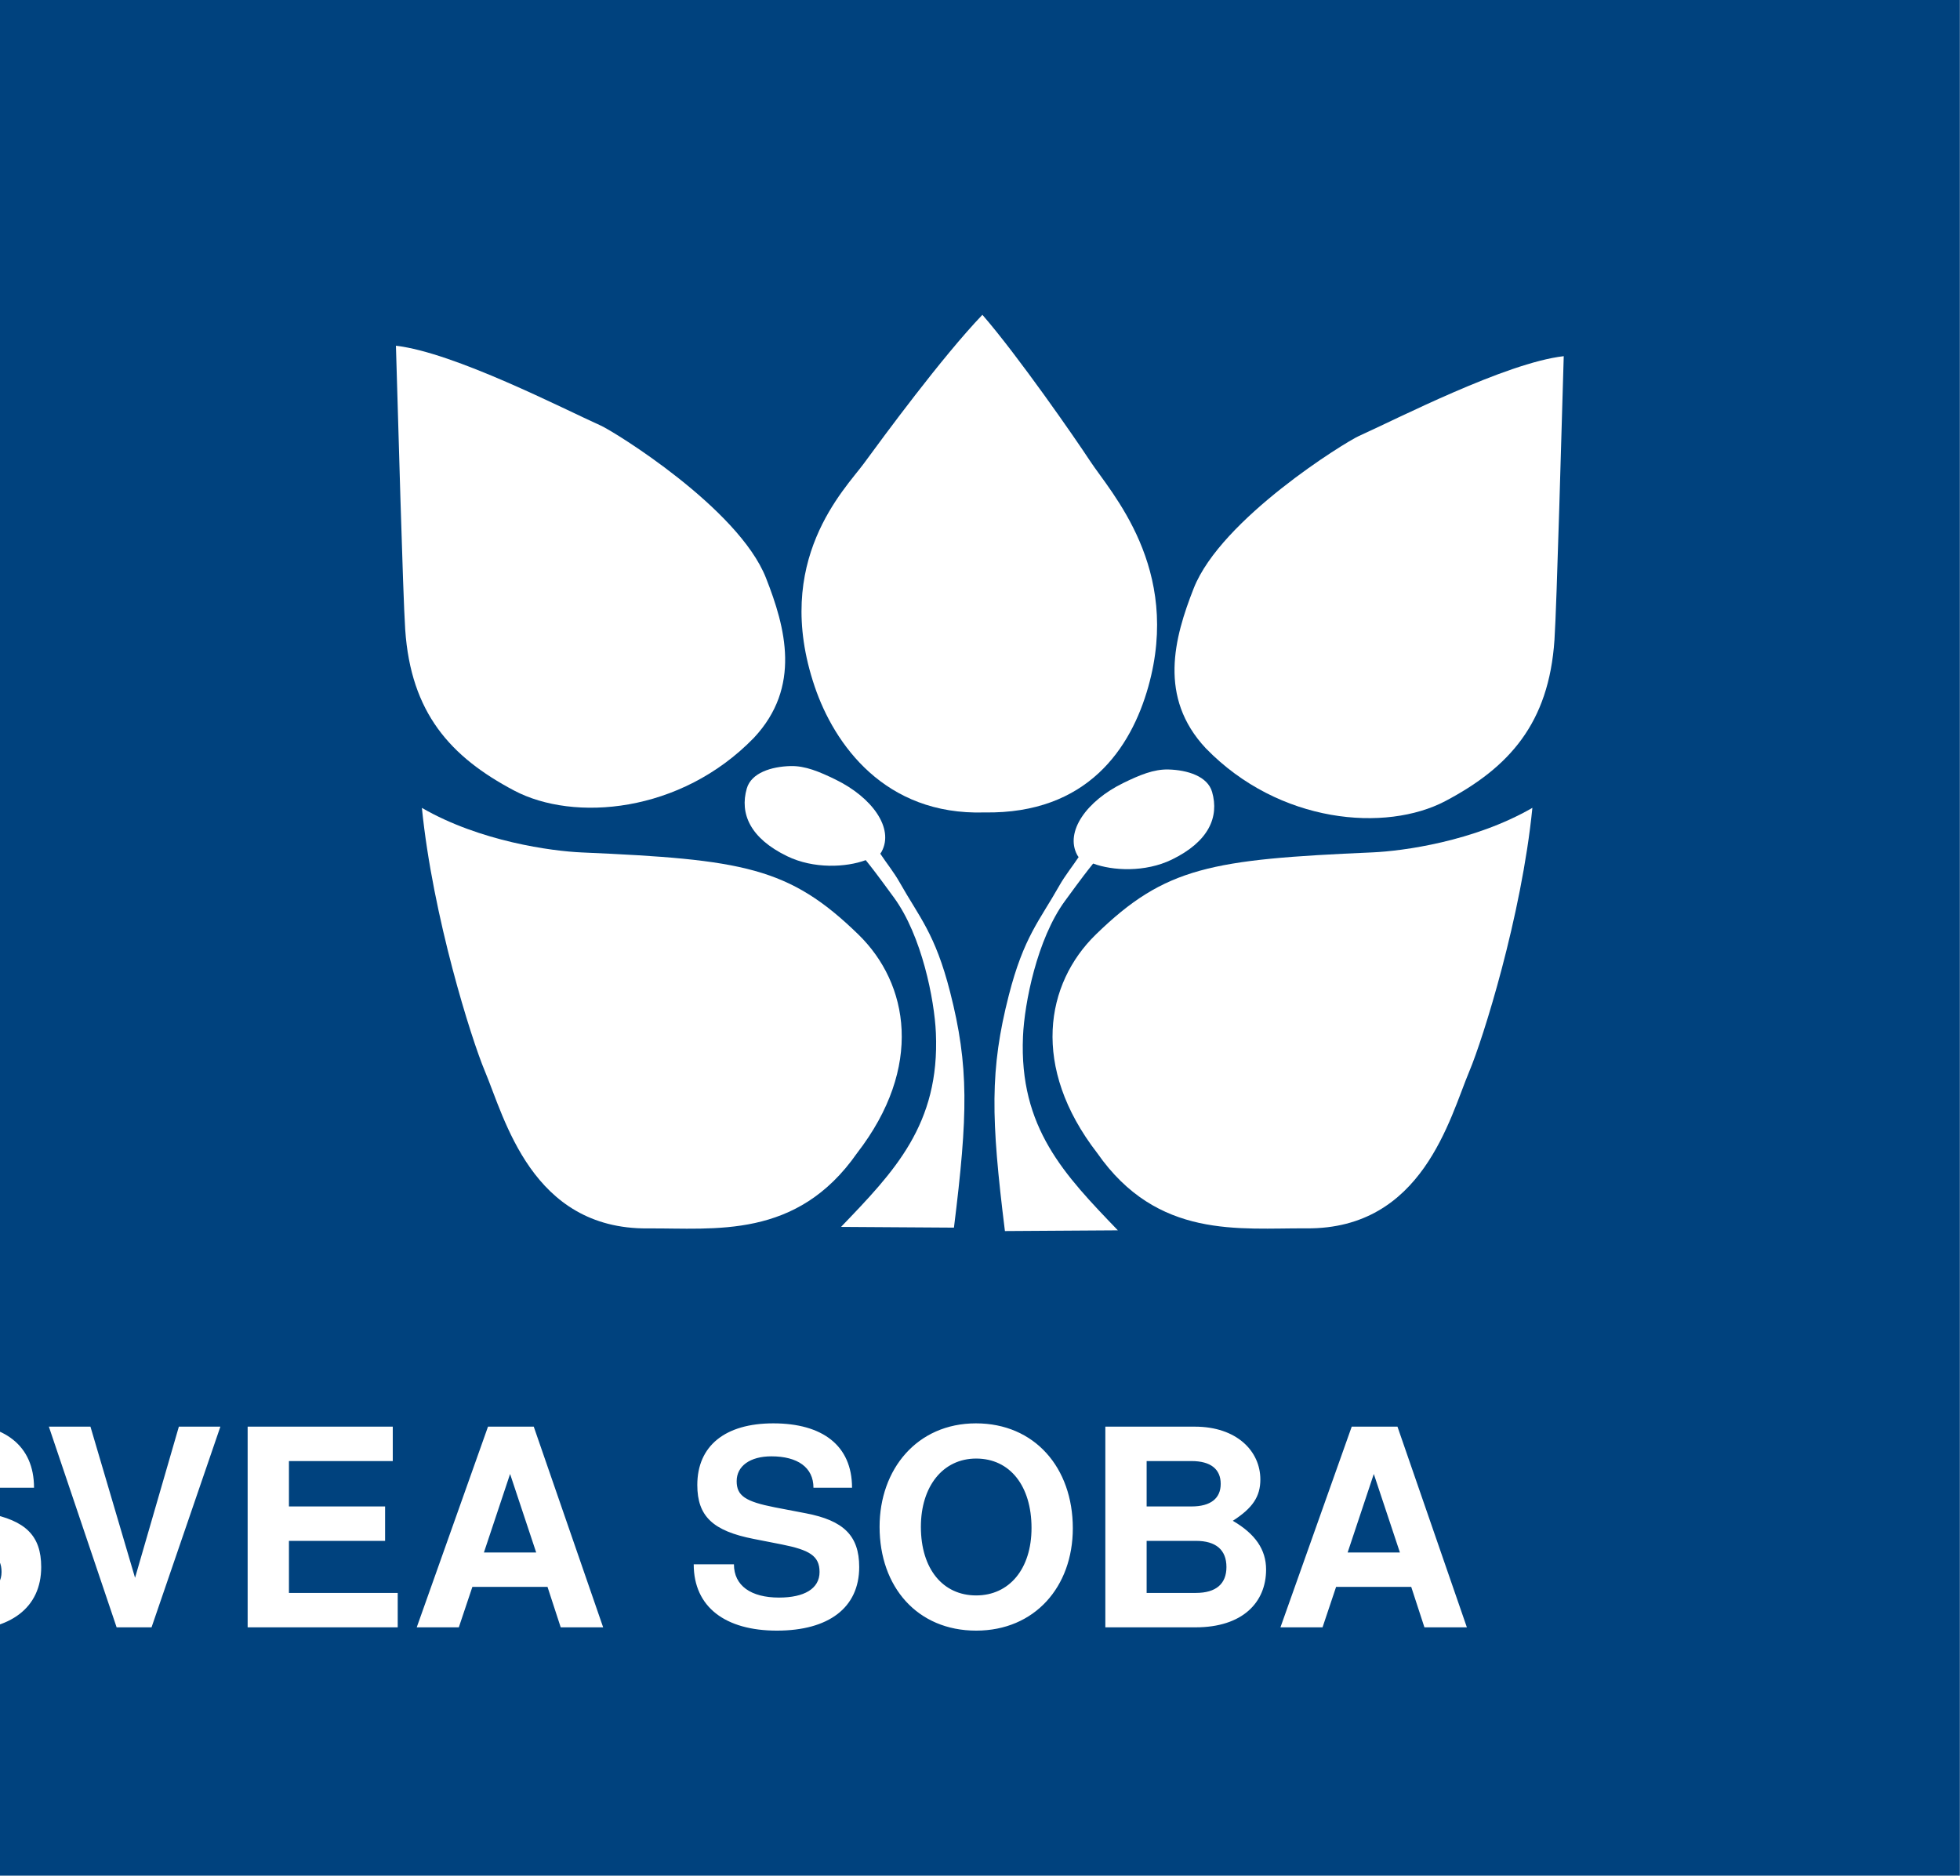
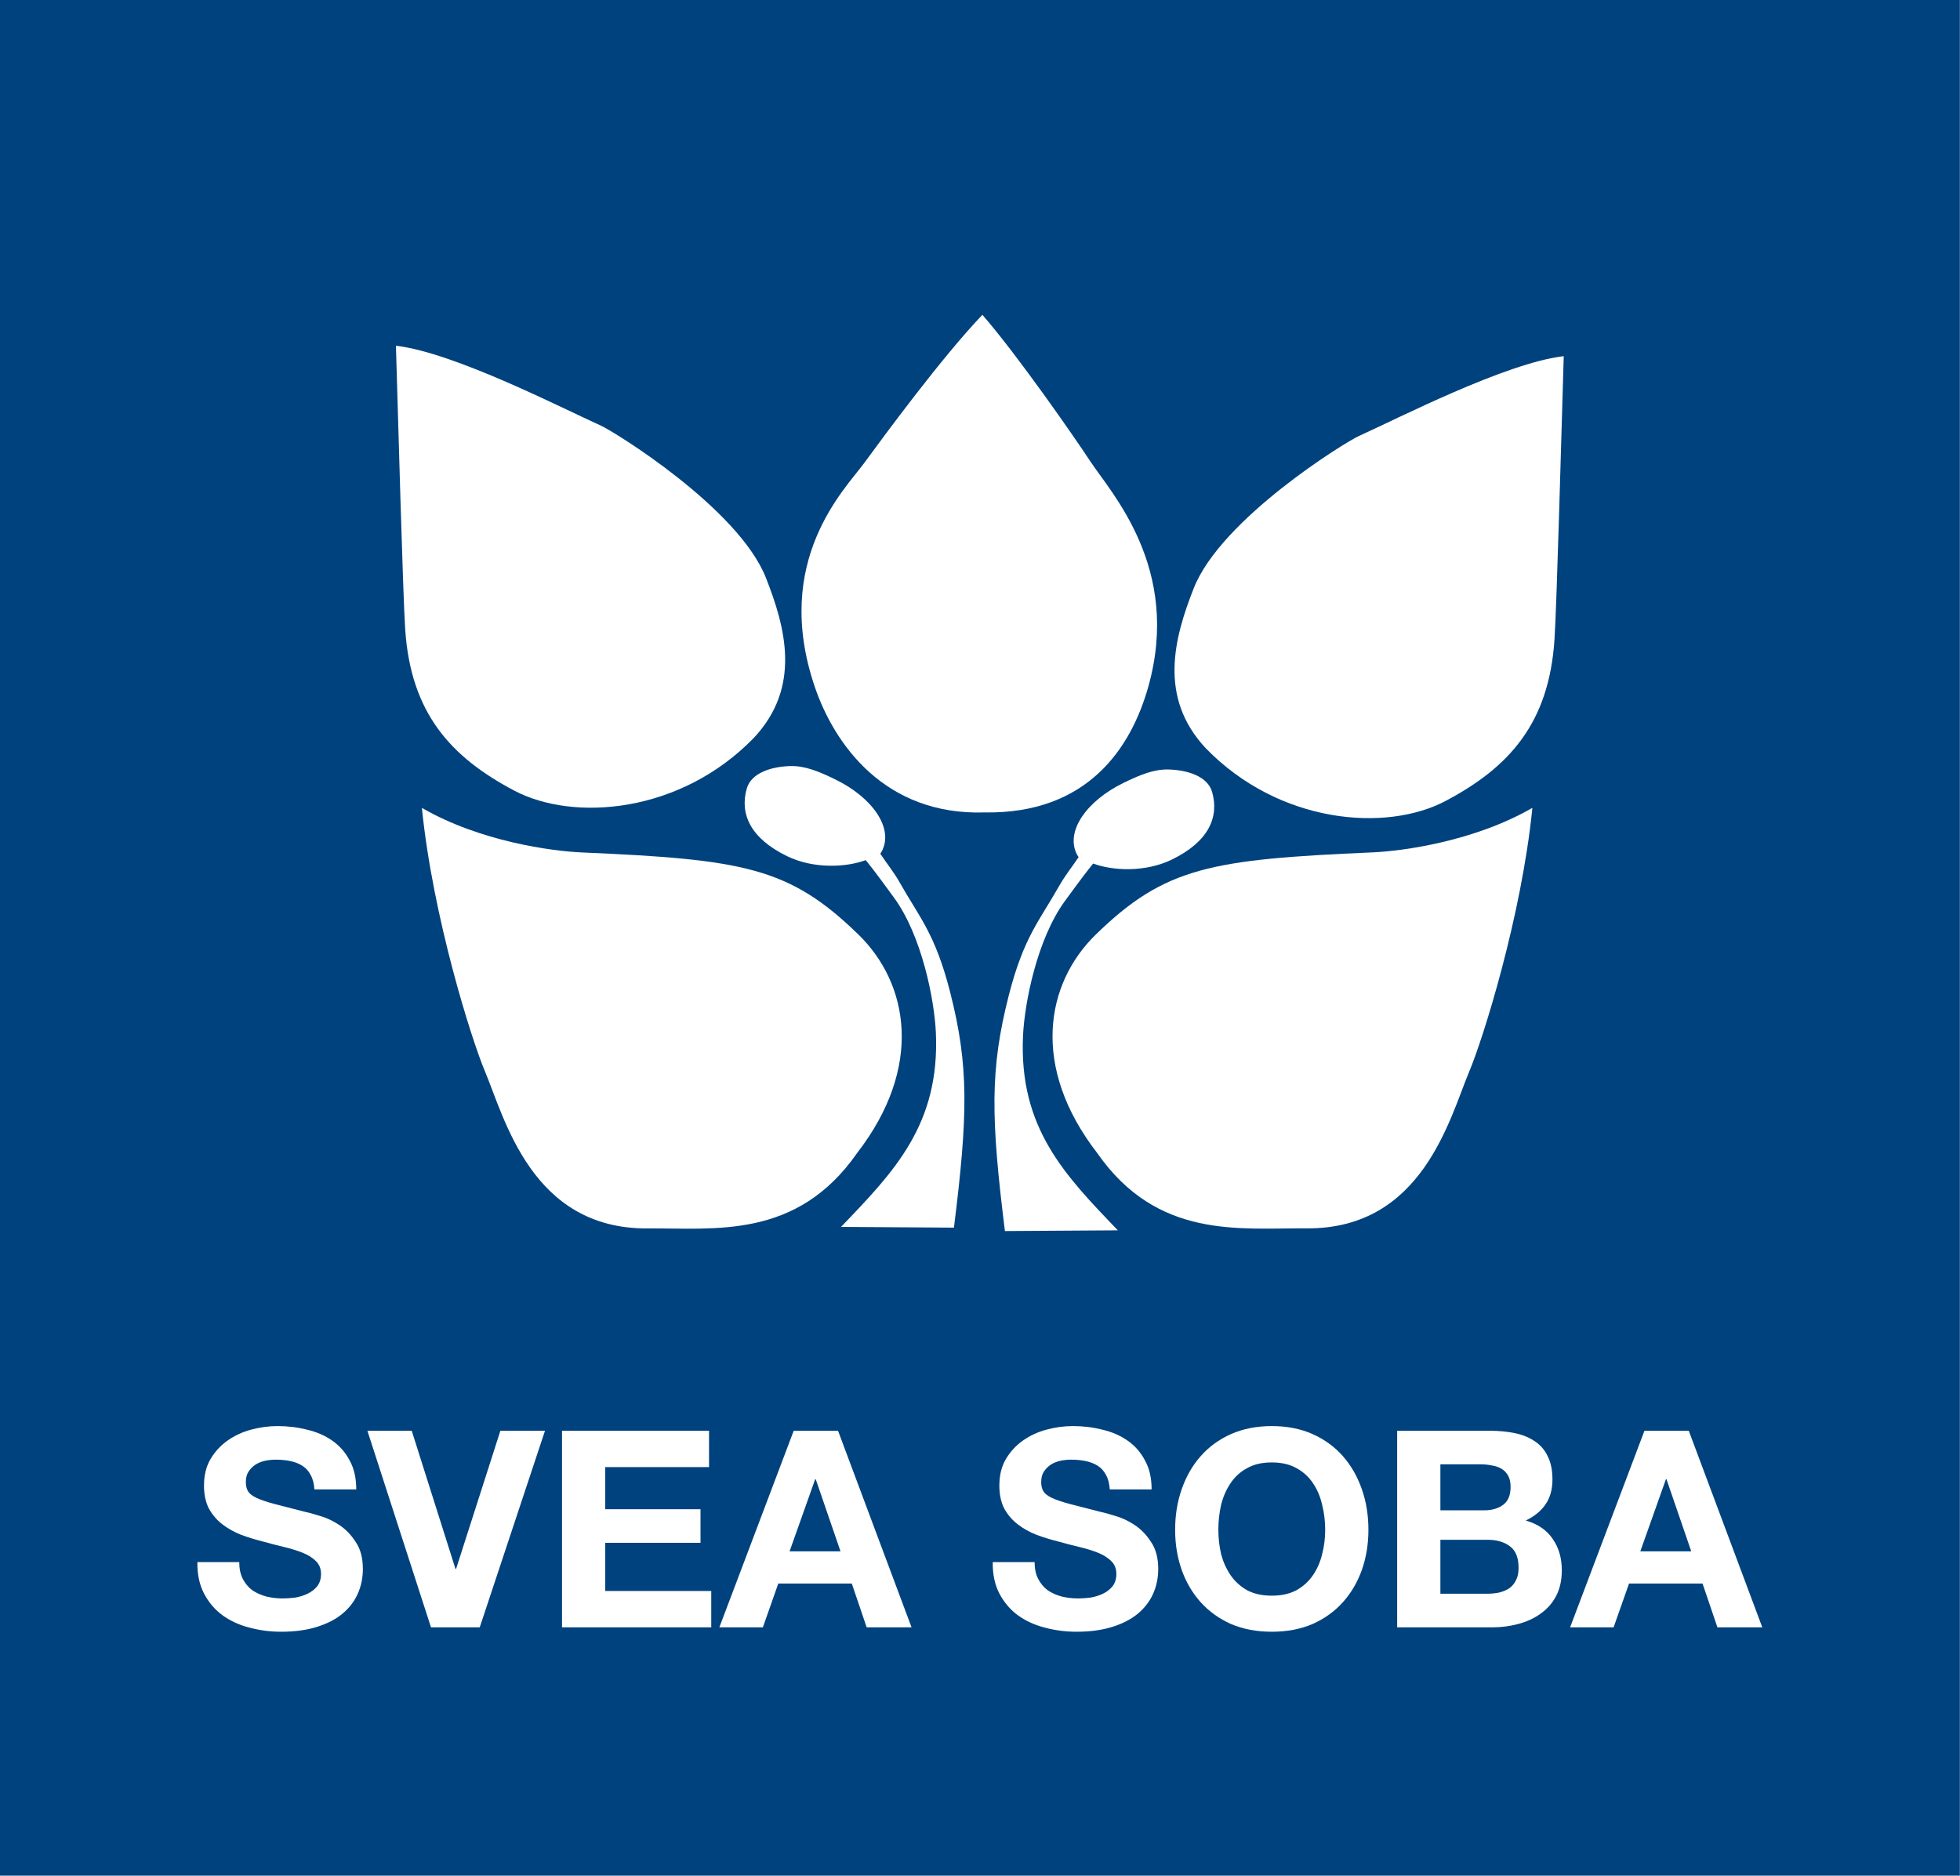
- <svg xmlns="http://www.w3.org/2000/svg" version="1.1" id="svg3787" viewBox="0 0 427.116 408.756" height="115.36mm" width="120.542mm">
+ <svg xmlns="http://www.w3.org/2000/svg" width="120.542mm" height="115.36mm" viewBox="0 0 427.116 408.756" id="svg3787" version="1.1">
  <defs id="defs3789" />
-   <g transform="translate(-111.4645,-286.6479)" id="layer1">
-     <rect transform="scale(1,-1)" y="-695.404" x="111.429" height="408.756" width="427.116" id="rect5135" style="fill:#00427e;fill-opacity:1" />
+   <g id="layer1" transform="translate(-111.4645,-286.6479)">
+     <rect style="fill:#00427e;fill-opacity:1" id="rect5135" width="427.116" height="408.756" x="111.429" y="-695.404" transform="scale(1,-1)" />
  </g>
-   <g id="layer2" style="display:none">
-     <path style="fill:none;fill-rule:evenodd;stroke:#ff0009;stroke-width:1px;stroke-linecap:butt;stroke-linejoin:miter;stroke-opacity:1" d="m 99.068,89.772 c 0,0 1.183,81.098 9.192,114.551 5.528,22.379 13.803,38.754 23.335,65.761" id="path4173" />
-     <path style="fill:none;fill-rule:evenodd;stroke:#f90d1b;stroke-width:1;stroke-linecap:butt;stroke-linejoin:miter;stroke-miterlimit:4;stroke-dasharray:none;stroke-opacity:1" d="m 131.242,269.73 192.333,0" id="path4177" />
-     <path style="display:inline;fill:none;fill-rule:evenodd;stroke:#ff0009;stroke-width:1px;stroke-linecap:butt;stroke-linejoin:miter;stroke-opacity:1" d="m 337.276,90.479 c 0,0 -1.183,81.098 -9.192,114.551 -5.528,22.379 -13.803,38.754 -23.335,65.761" id="path4173-8" />
+   <g style="display:none" id="layer2">
+     <path id="path4173" d="m 99.068,89.772 c 0,0 1.183,81.098 9.192,114.551 5.528,22.379 13.803,38.754 23.335,65.761" style="fill:none;fill-rule:evenodd;stroke:#ff0009;stroke-width:1px;stroke-linecap:butt;stroke-linejoin:miter;stroke-opacity:1" />
+     <path id="path4177" d="m 131.242,269.73 192.333,0" style="fill:none;fill-rule:evenodd;stroke:#f90d1b;stroke-width:1;stroke-linecap:butt;stroke-linejoin:miter;stroke-miterlimit:4;stroke-dasharray:none;stroke-opacity:1" />
+     <path id="path4173-8" d="m 337.276,90.479 c 0,0 -1.183,81.098 -9.192,114.551 -5.528,22.379 -13.803,38.754 -23.335,65.761" style="display:inline;fill:none;fill-rule:evenodd;stroke:#ff0009;stroke-width:1px;stroke-linecap:butt;stroke-linejoin:miter;stroke-opacity:1" />
  </g>
-   <g id="g5123" transform="matrix(1.071584,0,0,1.071584,-20.58215,-20.98485)">
-     <g id="layer4" transform="translate(-111.4286,-286.6479)" />
-     <path style="fill:#ffffff;fill-opacity:1;fill-rule:evenodd;stroke:none;stroke-width:1px;stroke-linecap:butt;stroke-linejoin:miter;stroke-opacity:1" d="m 194.911,113.801 c -3.843,5.247 -18.715,19.778 -10.033,45.398 3.969,11.712 14.203,26.236 34.531,25.611 20.982,0.337 29.811,-13.119 33.308,-25.543 6.808,-24.182 -7.635,-39.525 -11.856,-45.965 -3.046,-4.647 -14.716,-21.469 -21.875,-29.696 -8.208,8.571 -20.232,24.947 -24.075,30.194 z" id="use4316" />
-     <path id="path3367-1" d="m 256.83,176.075 c 3.861,0.106 7.952,1.37 8.869,4.566 1.471,5.126 -0.702,10.108 -8.178,13.75 -5.436,2.649 -12.066,2.285 -16.012,0.814 -1.332,1.668 -1.999,2.494 -5.747,7.625 -5.663,7.753 -8.226,20.771 -8.52,27.514 -0.812,18.605 8.449,28.177 19.291,39.453 l -22.965,0.148 c -2.857,-22.972 -3.073,-32.855 0.79,-47.948 3.043,-11.892 6.26,-15.175 10.278,-22.308 1.144,-2.032 2.786,-4.069 3.916,-5.796 -0.093,-0.138 -0.197,-0.267 -0.277,-0.416 -2.569,-4.733 1.908,-11.022 9.383,-14.664 3.27,-1.593 6.169,-2.821 9.172,-2.738 z" style="color:#000000;font-style:normal;font-variant:normal;font-weight:normal;font-stretch:normal;font-size:medium;line-height:normal;font-family:sans-serif;text-indent:0;text-align:start;text-decoration:none;text-decoration-line:none;text-decoration-style:solid;text-decoration-color:#000000;letter-spacing:normal;word-spacing:normal;text-transform:none;direction:ltr;block-progression:tb;writing-mode:lr-tb;baseline-shift:baseline;text-anchor:start;white-space:normal;clip-rule:nonzero;display:inline;overflow:visible;visibility:visible;opacity:1;isolation:auto;mix-blend-mode:normal;color-interpolation:sRGB;color-interpolation-filters:linearRGB;solid-color:#000000;solid-opacity:1;fill:#ffffff;fill-opacity:1;fill-rule:evenodd;stroke:none;stroke-width:5.676;stroke-linecap:butt;stroke-linejoin:miter;stroke-miterlimit:4;stroke-dasharray:none;stroke-dashoffset:0;stroke-opacity:1;color-rendering:auto;image-rendering:auto;shape-rendering:auto;text-rendering:auto;enable-background:accumulate" />
-     <path style="fill:#ffffff;fill-opacity:1;fill-rule:evenodd;stroke:none;stroke-width:1px;stroke-linecap:butt;stroke-linejoin:miter;stroke-opacity:1" d="m 318.028,237.408 c -4.024,9.57 -9.506,32.159 -33.104,31.989 -13.653,-0.098 -30.323,2.278 -42.591,-15.32 -13.538,-17.51 -10.523,-34.464 -0.27,-44.449 14.093,-13.723 23.456,-15.266 56.259,-16.694 6.083,-0.265 20.656,-2.209 32.511,-9.06 -2.217,22.144 -10.049,46.98 -12.805,53.534 z" id="path4470-8" />
-     <path id="path4468-5" d="m 335.32,149.745 c -1.14,16.917 -9.182,25.891 -22.175,32.748 -12.075,6.372 -33.793,4.651 -48.737,-10.74 -9.683,-10.349 -6.432,-22.415 -2.445,-32.532 5.581,-14.161 30.874,-29.748 33.568,-30.957 7.655,-3.435 29.884,-14.9 41.677,-16.245 -0.397,12.876 -1.409,50.633 -1.887,57.726 z" style="fill:#ffffff;fill-opacity:1;fill-rule:evenodd;stroke:none;stroke-width:1px;stroke-linecap:butt;stroke-linejoin:miter;stroke-opacity:1" />
-     <path id="path3367-1-9" d="m 179.94,175.379 c -3.861,0.106 -7.952,1.37 -8.869,4.566 -1.471,5.126 0.702,10.108 8.178,13.75 5.436,2.649 12.066,2.285 16.012,0.814 1.332,1.668 1.999,2.494 5.747,7.625 5.663,7.753 8.226,20.771 8.52,27.514 0.812,18.605 -8.449,28.177 -19.291,39.453 l 22.965,0.148 c 2.857,-22.972 3.073,-32.855 -0.79,-47.948 -3.043,-11.892 -6.26,-15.175 -10.278,-22.308 -1.144,-2.032 -2.786,-4.069 -3.916,-5.796 0.093,-0.138 0.197,-0.267 0.277,-0.416 2.569,-4.733 -1.908,-11.022 -9.383,-14.664 -3.27,-1.593 -6.169,-2.821 -9.172,-2.738 z" style="color:#000000;font-style:normal;font-variant:normal;font-weight:normal;font-stretch:normal;font-size:medium;line-height:normal;font-family:sans-serif;text-indent:0;text-align:start;text-decoration:none;text-decoration-line:none;text-decoration-style:solid;text-decoration-color:#000000;letter-spacing:normal;word-spacing:normal;text-transform:none;direction:ltr;block-progression:tb;writing-mode:lr-tb;baseline-shift:baseline;text-anchor:start;white-space:normal;clip-rule:nonzero;display:inline;overflow:visible;visibility:visible;opacity:1;isolation:auto;mix-blend-mode:normal;color-interpolation:sRGB;color-interpolation-filters:linearRGB;solid-color:#000000;solid-opacity:1;fill:#ffffff;fill-opacity:1;fill-rule:evenodd;stroke:none;stroke-width:5.676;stroke-linecap:butt;stroke-linejoin:miter;stroke-miterlimit:4;stroke-dasharray:none;stroke-dashoffset:0;stroke-opacity:1;color-rendering:auto;image-rendering:auto;shape-rendering:auto;text-rendering:auto;enable-background:accumulate" />
-     <path id="path4468-5-3" d="m 101.611,147.624 c 1.14,16.917 9.182,25.891 22.175,32.748 12.075,6.372 33.793,4.651 48.737,-10.74 9.683,-10.349 6.432,-22.415 2.445,-32.532 -5.581,-14.161 -30.874,-29.748 -33.568,-30.957 -7.655,-3.435 -29.884,-14.9 -41.677,-16.245 0.397,12.876 1.409,50.633 1.887,57.726 z" style="fill:#ffffff;fill-opacity:1;fill-rule:evenodd;stroke:none;stroke-width:1px;stroke-linecap:butt;stroke-linejoin:miter;stroke-opacity:1" />
-     <path style="fill:#ffffff;fill-opacity:1;fill-rule:evenodd;stroke:none;stroke-width:1px;stroke-linecap:butt;stroke-linejoin:miter;stroke-opacity:1" d="m 117.807,237.419 c 4.024,9.57 9.506,32.159 33.104,31.989 13.653,-0.098 30.323,2.278 42.591,-15.32 13.538,-17.51 10.523,-34.464 0.27,-44.449 -14.093,-13.723 -23.456,-15.266 -56.259,-16.694 -6.083,-0.265 -20.656,-2.209 -32.511,-9.06 2.217,22.144 10.049,46.98 12.805,53.534 z" id="path4470-8-6" />
+   <g transform="matrix(1.071584,0,0,1.071584,-20.58215,-20.98485)" id="g5123">
+     <g transform="translate(-111.4286,-286.6479)" id="layer4" />
+     <path id="use4316" d="m 194.911,113.801 c -3.843,5.247 -18.715,19.778 -10.033,45.398 3.969,11.712 14.203,26.236 34.531,25.611 20.982,0.337 29.811,-13.119 33.308,-25.543 6.808,-24.182 -7.635,-39.525 -11.856,-45.965 -3.046,-4.647 -14.716,-21.469 -21.875,-29.696 -8.208,8.571 -20.232,24.947 -24.075,30.194 z" style="fill:#ffffff;fill-opacity:1;fill-rule:evenodd;stroke:none;stroke-width:1px;stroke-linecap:butt;stroke-linejoin:miter;stroke-opacity:1" />
+     <path style="color:#000000;font-style:normal;font-variant:normal;font-weight:normal;font-stretch:normal;font-size:medium;line-height:normal;font-family:sans-serif;text-indent:0;text-align:start;text-decoration:none;text-decoration-line:none;text-decoration-style:solid;text-decoration-color:#000000;letter-spacing:normal;word-spacing:normal;text-transform:none;direction:ltr;block-progression:tb;writing-mode:lr-tb;baseline-shift:baseline;text-anchor:start;white-space:normal;clip-rule:nonzero;display:inline;overflow:visible;visibility:visible;opacity:1;isolation:auto;mix-blend-mode:normal;color-interpolation:sRGB;color-interpolation-filters:linearRGB;solid-color:#000000;solid-opacity:1;fill:#ffffff;fill-opacity:1;fill-rule:evenodd;stroke:none;stroke-width:5.676;stroke-linecap:butt;stroke-linejoin:miter;stroke-miterlimit:4;stroke-dasharray:none;stroke-dashoffset:0;stroke-opacity:1;color-rendering:auto;image-rendering:auto;shape-rendering:auto;text-rendering:auto;enable-background:accumulate" d="m 256.83,176.075 c 3.861,0.106 7.952,1.37 8.869,4.566 1.471,5.126 -0.702,10.108 -8.178,13.75 -5.436,2.649 -12.066,2.285 -16.012,0.814 -1.332,1.668 -1.999,2.494 -5.747,7.625 -5.663,7.753 -8.226,20.771 -8.52,27.514 -0.812,18.605 8.449,28.177 19.291,39.453 l -22.965,0.148 c -2.857,-22.972 -3.073,-32.855 0.79,-47.948 3.043,-11.892 6.26,-15.175 10.278,-22.308 1.144,-2.032 2.786,-4.069 3.916,-5.796 -0.093,-0.138 -0.197,-0.267 -0.277,-0.416 -2.569,-4.733 1.908,-11.022 9.383,-14.664 3.27,-1.593 6.169,-2.821 9.172,-2.738 z" id="path3367-1" />
+     <path id="path4470-8" d="m 318.028,237.408 c -4.024,9.57 -9.506,32.159 -33.104,31.989 -13.653,-0.098 -30.323,2.278 -42.591,-15.32 -13.538,-17.51 -10.523,-34.464 -0.27,-44.449 14.093,-13.723 23.456,-15.266 56.259,-16.694 6.083,-0.265 20.656,-2.209 32.511,-9.06 -2.217,22.144 -10.049,46.98 -12.805,53.534 z" style="fill:#ffffff;fill-opacity:1;fill-rule:evenodd;stroke:none;stroke-width:1px;stroke-linecap:butt;stroke-linejoin:miter;stroke-opacity:1" />
+     <path style="fill:#ffffff;fill-opacity:1;fill-rule:evenodd;stroke:none;stroke-width:1px;stroke-linecap:butt;stroke-linejoin:miter;stroke-opacity:1" d="m 335.32,149.745 c -1.14,16.917 -9.182,25.891 -22.175,32.748 -12.075,6.372 -33.793,4.651 -48.737,-10.74 -9.683,-10.349 -6.432,-22.415 -2.445,-32.532 5.581,-14.161 30.874,-29.748 33.568,-30.957 7.655,-3.435 29.884,-14.9 41.677,-16.245 -0.397,12.876 -1.409,50.633 -1.887,57.726 z" id="path4468-5" />
+     <path style="color:#000000;font-style:normal;font-variant:normal;font-weight:normal;font-stretch:normal;font-size:medium;line-height:normal;font-family:sans-serif;text-indent:0;text-align:start;text-decoration:none;text-decoration-line:none;text-decoration-style:solid;text-decoration-color:#000000;letter-spacing:normal;word-spacing:normal;text-transform:none;direction:ltr;block-progression:tb;writing-mode:lr-tb;baseline-shift:baseline;text-anchor:start;white-space:normal;clip-rule:nonzero;display:inline;overflow:visible;visibility:visible;opacity:1;isolation:auto;mix-blend-mode:normal;color-interpolation:sRGB;color-interpolation-filters:linearRGB;solid-color:#000000;solid-opacity:1;fill:#ffffff;fill-opacity:1;fill-rule:evenodd;stroke:none;stroke-width:5.676;stroke-linecap:butt;stroke-linejoin:miter;stroke-miterlimit:4;stroke-dasharray:none;stroke-dashoffset:0;stroke-opacity:1;color-rendering:auto;image-rendering:auto;shape-rendering:auto;text-rendering:auto;enable-background:accumulate" d="m 179.94,175.379 c -3.861,0.106 -7.952,1.37 -8.869,4.566 -1.471,5.126 0.702,10.108 8.178,13.75 5.436,2.649 12.066,2.285 16.012,0.814 1.332,1.668 1.999,2.494 5.747,7.625 5.663,7.753 8.226,20.771 8.52,27.514 0.812,18.605 -8.449,28.177 -19.291,39.453 l 22.965,0.148 c 2.857,-22.972 3.073,-32.855 -0.79,-47.948 -3.043,-11.892 -6.26,-15.175 -10.278,-22.308 -1.144,-2.032 -2.786,-4.069 -3.916,-5.796 0.093,-0.138 0.197,-0.267 0.277,-0.416 2.569,-4.733 -1.908,-11.022 -9.383,-14.664 -3.27,-1.593 -6.169,-2.821 -9.172,-2.738 z" id="path3367-1-9" />
+     <path style="fill:#ffffff;fill-opacity:1;fill-rule:evenodd;stroke:none;stroke-width:1px;stroke-linecap:butt;stroke-linejoin:miter;stroke-opacity:1" d="m 101.611,147.624 c 1.14,16.917 9.182,25.891 22.175,32.748 12.075,6.372 33.793,4.651 48.737,-10.74 9.683,-10.349 6.432,-22.415 2.445,-32.532 -5.581,-14.161 -30.874,-29.748 -33.568,-30.957 -7.655,-3.435 -29.884,-14.9 -41.677,-16.245 0.397,12.876 1.409,50.633 1.887,57.726 z" id="path4468-5-3" />
+     <path id="path4470-8-6" d="m 117.807,237.419 c 4.024,9.57 9.506,32.159 33.104,31.989 13.653,-0.098 30.323,2.278 42.591,-15.32 13.538,-17.51 10.523,-34.464 0.27,-44.449 -14.093,-13.723 -23.456,-15.266 -56.259,-16.694 -6.083,-0.265 -20.656,-2.209 -32.511,-9.06 2.217,22.144 10.049,46.98 12.805,53.534 z" style="fill:#ffffff;fill-opacity:1;fill-rule:evenodd;stroke:none;stroke-width:1px;stroke-linecap:butt;stroke-linejoin:miter;stroke-opacity:1" />
  </g>
-   <text xml:space="preserve" style="font-style:normal;font-variant:normal;font-weight:bold;font-stretch:normal;font-size:60px;line-height:125%;font-family:'Helvetica Neue';-inkscape-font-specification:'Helvetica Neue, Bold';text-align:center;letter-spacing:0px;word-spacing:0px;writing-mode:lr-tb;text-anchor:middle;fill:#ffffff;fill-opacity:1;stroke:none;stroke-width:1px;stroke-linecap:butt;stroke-linejoin:miter;stroke-opacity:1" x="212.609" y="354.645" id="text3351">
-     <tspan x="212.609" y="354.645" id="tspan3353">
-       <tspan x="212.609" y="354.645" style="font-style:normal;font-variant:normal;font-weight:bold;font-stretch:normal;font-size:60px;line-height:125%;font-family:'Helvetica Neue';-inkscape-font-specification:'Helvetica Neue, Bold';text-align:center;writing-mode:lr-tb;text-anchor:middle" id="tspan3355">SVEA SOBA</tspan>
-     </tspan>
-   </text>
+   <g id="text3351" style="font-style:normal;font-variant:normal;font-weight:bold;font-stretch:normal;font-size:60px;line-height:125%;font-family:'Helvetica Neue';-inkscape-font-specification:'Helvetica Neue, Bold';text-align:center;letter-spacing:0px;word-spacing:0px;writing-mode:lr-tb;text-anchor:middle;fill:#ffffff;fill-opacity:1;stroke:none;stroke-width:1px;stroke-linecap:butt;stroke-linejoin:miter;stroke-opacity:1">
+     <path id="path3351" style="font-style:normal;font-variant:normal;font-weight:bold;font-stretch:normal;font-size:60px;line-height:125%;font-family:'Helvetica Neue';-inkscape-font-specification:'Helvetica Neue, Bold';text-align:center;writing-mode:lr-tb;text-anchor:middle" d="m 52.134,340.425 -9.12,0 q -0.06,3.96 1.44,6.84 1.5,2.88 4.02,4.74 2.58,1.86 5.88,2.7 3.36,0.9 6.9,0.9 4.38,0 7.68,-1.02 3.36,-1.02 5.58,-2.82 2.28,-1.86 3.42,-4.38 1.14,-2.52 1.14,-5.46 0,-3.6 -1.56,-5.88 -1.5,-2.34 -3.6,-3.72 -2.1,-1.38 -4.26,-1.98 -2.1,-0.66 -3.3,-0.9 -4.02,-1.02 -6.54,-1.68 -2.46,-0.66 -3.9,-1.32 -1.38,-0.66 -1.86,-1.44 -0.48,-0.78 -0.48,-2.04 0,-1.38 0.6,-2.28 0.6,-0.9 1.5,-1.5 0.96,-0.6 2.1,-0.84 1.14,-0.24 2.28,-0.24 1.74,0 3.18,0.3 1.5,0.3 2.64,1.02 1.14,0.72 1.8,1.98 0.72,1.26 0.84,3.18 l 9.12,0 q 0,-3.72 -1.44,-6.3 -1.38,-2.64 -3.78,-4.32 -2.4,-1.68 -5.52,-2.4 -3.06,-0.78 -6.42,-0.78 -2.88,0 -5.76,0.78 -2.88,0.78 -5.16,2.4 -2.28,1.62 -3.72,4.08 -1.38,2.4 -1.38,5.7 0,2.94 1.08,5.04 1.14,2.04 2.94,3.42 1.8,1.38 4.08,2.28 2.28,0.84 4.68,1.44 2.34,0.66 4.62,1.2 2.28,0.54 4.08,1.26 1.8,0.72 2.88,1.8 1.14,1.08 1.14,2.82 0,1.62 -0.84,2.7 -0.84,1.02 -2.1,1.62 -1.26,0.6 -2.7,0.84 -1.44,0.18 -2.7,0.18 -1.86,0 -3.6,-0.42 -1.74,-0.48 -3.06,-1.38 -1.26,-0.96 -2.04,-2.46 -0.78,-1.5 -0.78,-3.66 z" />
+     <path id="path3353" style="font-style:normal;font-variant:normal;font-weight:bold;font-stretch:normal;font-size:60px;line-height:125%;font-family:'Helvetica Neue';-inkscape-font-specification:'Helvetica Neue, Bold';text-align:center;writing-mode:lr-tb;text-anchor:middle" d="m 104.541,354.645 14.22,-42.84 -9.72,0 -9.66,30.12 -0.12,0 -9.54,-30.12 -9.66,0 13.86,42.84 10.62,0 z" />
+     <path id="path3355" style="font-style:normal;font-variant:normal;font-weight:bold;font-stretch:normal;font-size:60px;line-height:125%;font-family:'Helvetica Neue';-inkscape-font-specification:'Helvetica Neue, Bold';text-align:center;writing-mode:lr-tb;text-anchor:middle" d="m 122.472,311.805 0,42.84 32.52,0 0,-7.92 -23.1,0 0,-10.5 20.76,0 0,-7.32 -20.76,0 0,-9.18 22.62,0 0,-7.92 -32.04,0 z" />
+     <path id="path3357" style="font-style:normal;font-variant:normal;font-weight:bold;font-stretch:normal;font-size:60px;line-height:125%;font-family:'Helvetica Neue';-inkscape-font-specification:'Helvetica Neue, Bold';text-align:center;writing-mode:lr-tb;text-anchor:middle" d="m 172.061,338.085 5.58,-15.72 0.12,0 5.4,15.72 -11.1,0 z m 0.9,-26.28 -16.2,42.84 9.48,0 3.36,-9.54 16.02,0 3.24,9.54 9.78,0 -16.02,-42.84 -9.66,0 z" />
+     <path id="path3359" style="font-style:normal;font-variant:normal;font-weight:bold;font-stretch:normal;font-size:60px;line-height:125%;font-family:'Helvetica Neue';-inkscape-font-specification:'Helvetica Neue, Bold';text-align:center;writing-mode:lr-tb;text-anchor:middle" d="m 225.455,340.425 -9.12,0 q -0.06,3.96 1.44,6.84 1.5,2.88 4.02,4.74 2.58,1.86 5.88,2.7 3.36,0.9 6.9,0.9 4.38,0 7.68,-1.02 3.36,-1.02 5.58,-2.82 2.28,-1.86 3.42,-4.38 1.14,-2.52 1.14,-5.46 0,-3.6 -1.56,-5.88 -1.5,-2.34 -3.6,-3.72 -2.1,-1.38 -4.26,-1.98 -2.1,-0.66 -3.3,-0.9 -4.02,-1.02 -6.54,-1.68 -2.46,-0.66 -3.9,-1.32 -1.38,-0.66 -1.86,-1.44 -0.48,-0.78 -0.48,-2.04 0,-1.38 0.6,-2.28 0.6,-0.9 1.5,-1.5 0.96,-0.6 2.1,-0.84 1.14,-0.24 2.28,-0.24 1.74,0 3.18,0.3 1.5,0.3 2.64,1.02 1.14,0.72 1.8,1.98 0.72,1.26 0.84,3.18 l 9.12,0 q 0,-3.72 -1.44,-6.3 -1.38,-2.64 -3.78,-4.32 -2.4,-1.68 -5.52,-2.4 -3.06,-0.78 -6.42,-0.78 -2.88,0 -5.76,0.78 -2.88,0.78 -5.16,2.4 -2.28,1.62 -3.72,4.08 -1.38,2.4 -1.38,5.7 0,2.94 1.08,5.04 1.14,2.04 2.94,3.42 1.8,1.38 4.08,2.28 2.28,0.84 4.68,1.44 2.34,0.66 4.62,1.2 2.28,0.54 4.08,1.26 1.8,0.72 2.88,1.8 1.14,1.08 1.14,2.82 0,1.62 -0.84,2.7 -0.84,1.02 -2.1,1.62 -1.26,0.6 -2.7,0.84 -1.44,0.18 -2.7,0.18 -1.86,0 -3.6,-0.42 -1.74,-0.48 -3.06,-1.38 -1.26,-0.96 -2.04,-2.46 -0.78,-1.5 -0.78,-3.66 z" />
+     <path id="path3361" style="font-style:normal;font-variant:normal;font-weight:bold;font-stretch:normal;font-size:60px;line-height:125%;font-family:'Helvetica Neue';-inkscape-font-specification:'Helvetica Neue, Bold';text-align:center;writing-mode:lr-tb;text-anchor:middle" d="m 265.501,333.405 q 0,-2.82 0.6,-5.46 0.66,-2.64 2.04,-4.68 1.38,-2.1 3.6,-3.3 2.22,-1.26 5.4,-1.26 3.18,0 5.4,1.26 2.22,1.2 3.6,3.3 1.38,2.04 1.98,4.68 0.66,2.64 0.66,5.46 0,2.7 -0.66,5.28 -0.6,2.52 -1.98,4.56 -1.38,2.04 -3.6,3.3 -2.22,1.2 -5.4,1.2 -3.18,0 -5.4,-1.2 -2.22,-1.26 -3.6,-3.3 -1.38,-2.04 -2.04,-4.56 -0.6,-2.58 -0.6,-5.28 z m -9.42,0 q 0,4.68 1.44,8.76 1.44,4.02 4.14,7.02 2.7,3 6.6,4.74 3.96,1.68 8.88,1.68 4.98,0 8.88,-1.68 3.9,-1.74 6.6,-4.74 2.7,-3 4.14,-7.02 1.44,-4.08 1.44,-8.76 0,-4.8 -1.44,-8.88 -1.44,-4.14 -4.14,-7.2 -2.7,-3.06 -6.6,-4.8 -3.9,-1.74 -8.88,-1.74 -4.92,0 -8.88,1.74 -3.9,1.74 -6.6,4.8 -2.7,3.06 -4.14,7.2 -1.44,4.08 -1.44,8.88 z" />
+     <path id="path3363" style="font-style:normal;font-variant:normal;font-weight:bold;font-stretch:normal;font-size:60px;line-height:125%;font-family:'Helvetica Neue';-inkscape-font-specification:'Helvetica Neue, Bold';text-align:center;writing-mode:lr-tb;text-anchor:middle" d="m 313.884,329.145 0,-10.02 8.82,0 q 1.26,0 2.4,0.24 1.2,0.18 2.1,0.72 0.9,0.54 1.44,1.5 0.54,0.96 0.54,2.46 0,2.7 -1.62,3.9 -1.62,1.2 -4.14,1.2 l -9.54,0 z m -9.42,-17.34 0,42.84 20.76,0 q 2.88,0 5.58,-0.72 2.76,-0.72 4.86,-2.22 2.16,-1.5 3.42,-3.84 1.26,-2.4 1.26,-5.64 0,-4.02 -1.98,-6.84 -1.92,-2.88 -5.88,-4.02 2.88,-1.38 4.32,-3.54 1.5,-2.16 1.5,-5.4 0,-3 -1.02,-5.04 -0.96,-2.04 -2.76,-3.24 -1.8,-1.26 -4.32,-1.8 -2.52,-0.54 -5.58,-0.54 l -20.16,0 z m 9.42,35.52 0,-11.76 10.26,0 q 3.06,0 4.92,1.44 1.86,1.38 1.86,4.68 0,1.68 -0.6,2.76 -0.54,1.08 -1.5,1.74 -0.96,0.6 -2.22,0.9 -1.26,0.24 -2.64,0.24 l -10.08,0 z" />
+     <path id="path3365" style="font-style:normal;font-variant:normal;font-weight:bold;font-stretch:normal;font-size:60px;line-height:125%;font-family:'Helvetica Neue';-inkscape-font-specification:'Helvetica Neue, Bold';text-align:center;writing-mode:lr-tb;text-anchor:middle" d="m 357.452,338.085 5.58,-15.72 0.12,0 5.4,15.72 -11.1,0 z m 0.9,-26.28 -16.2,42.84 9.48,0 3.36,-9.54 16.02,0 3.24,9.54 9.78,0 -16.02,-42.84 -9.66,0 z" />
+   </g>
</svg>
